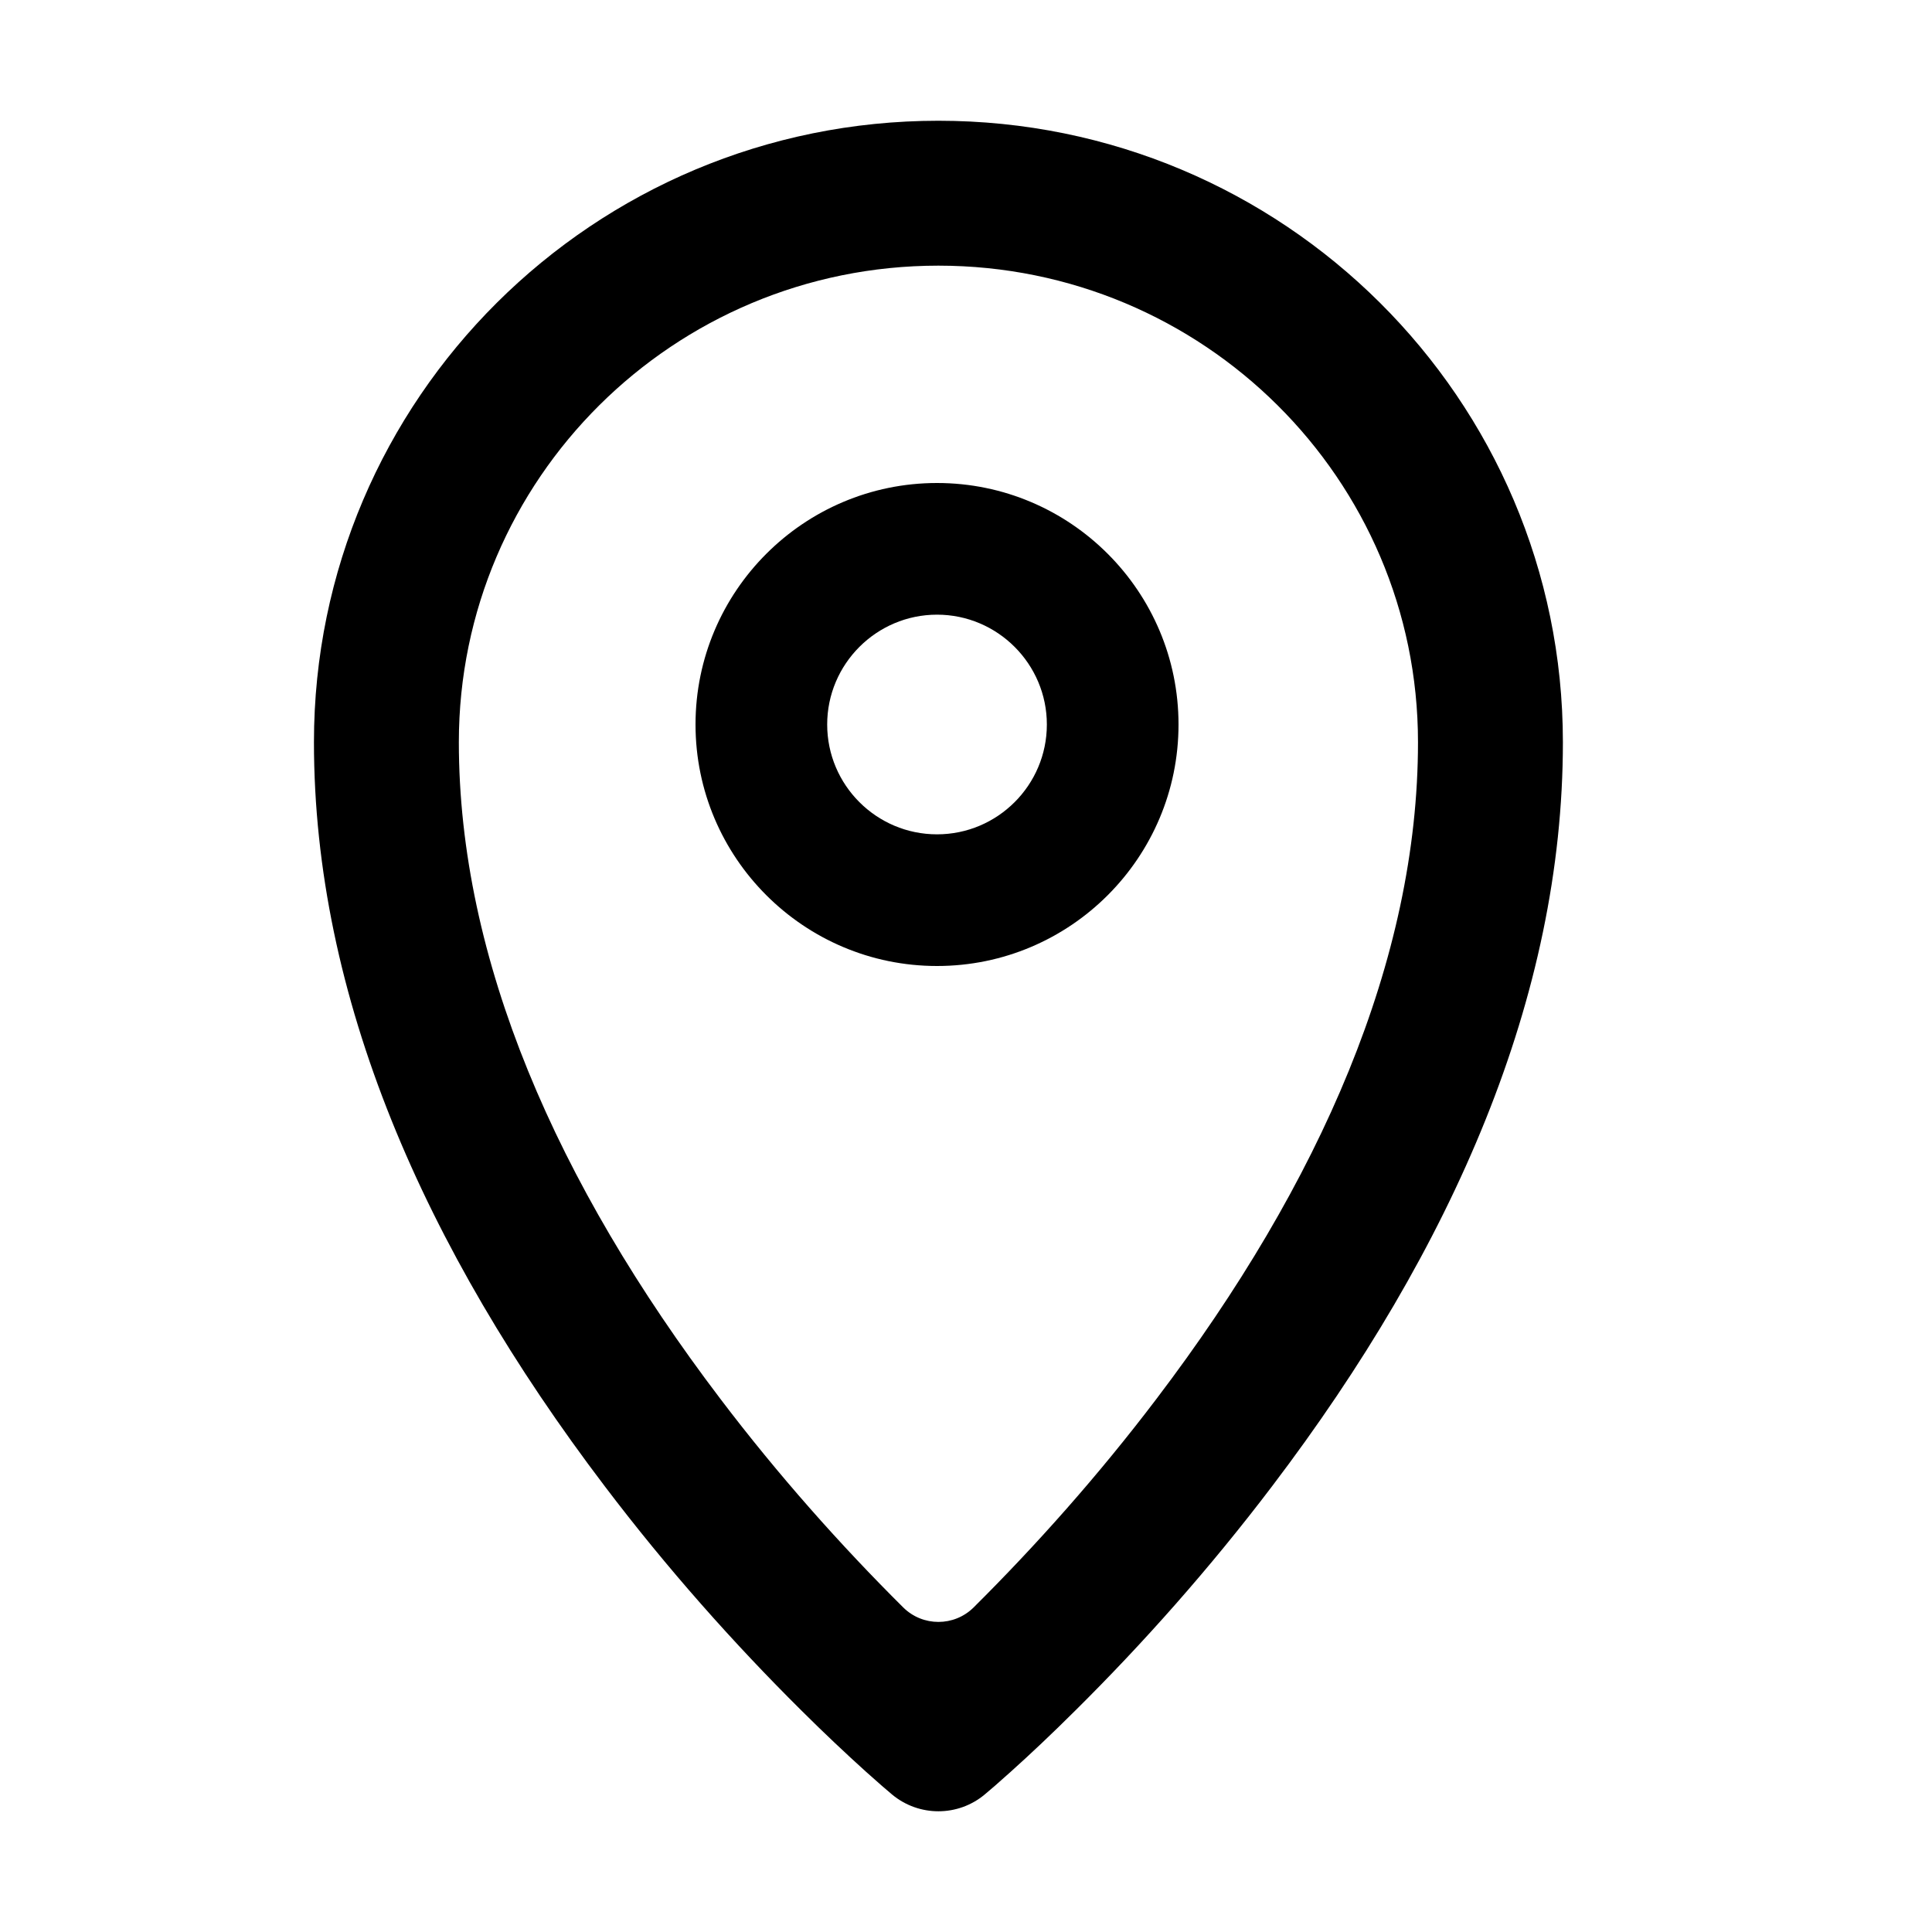
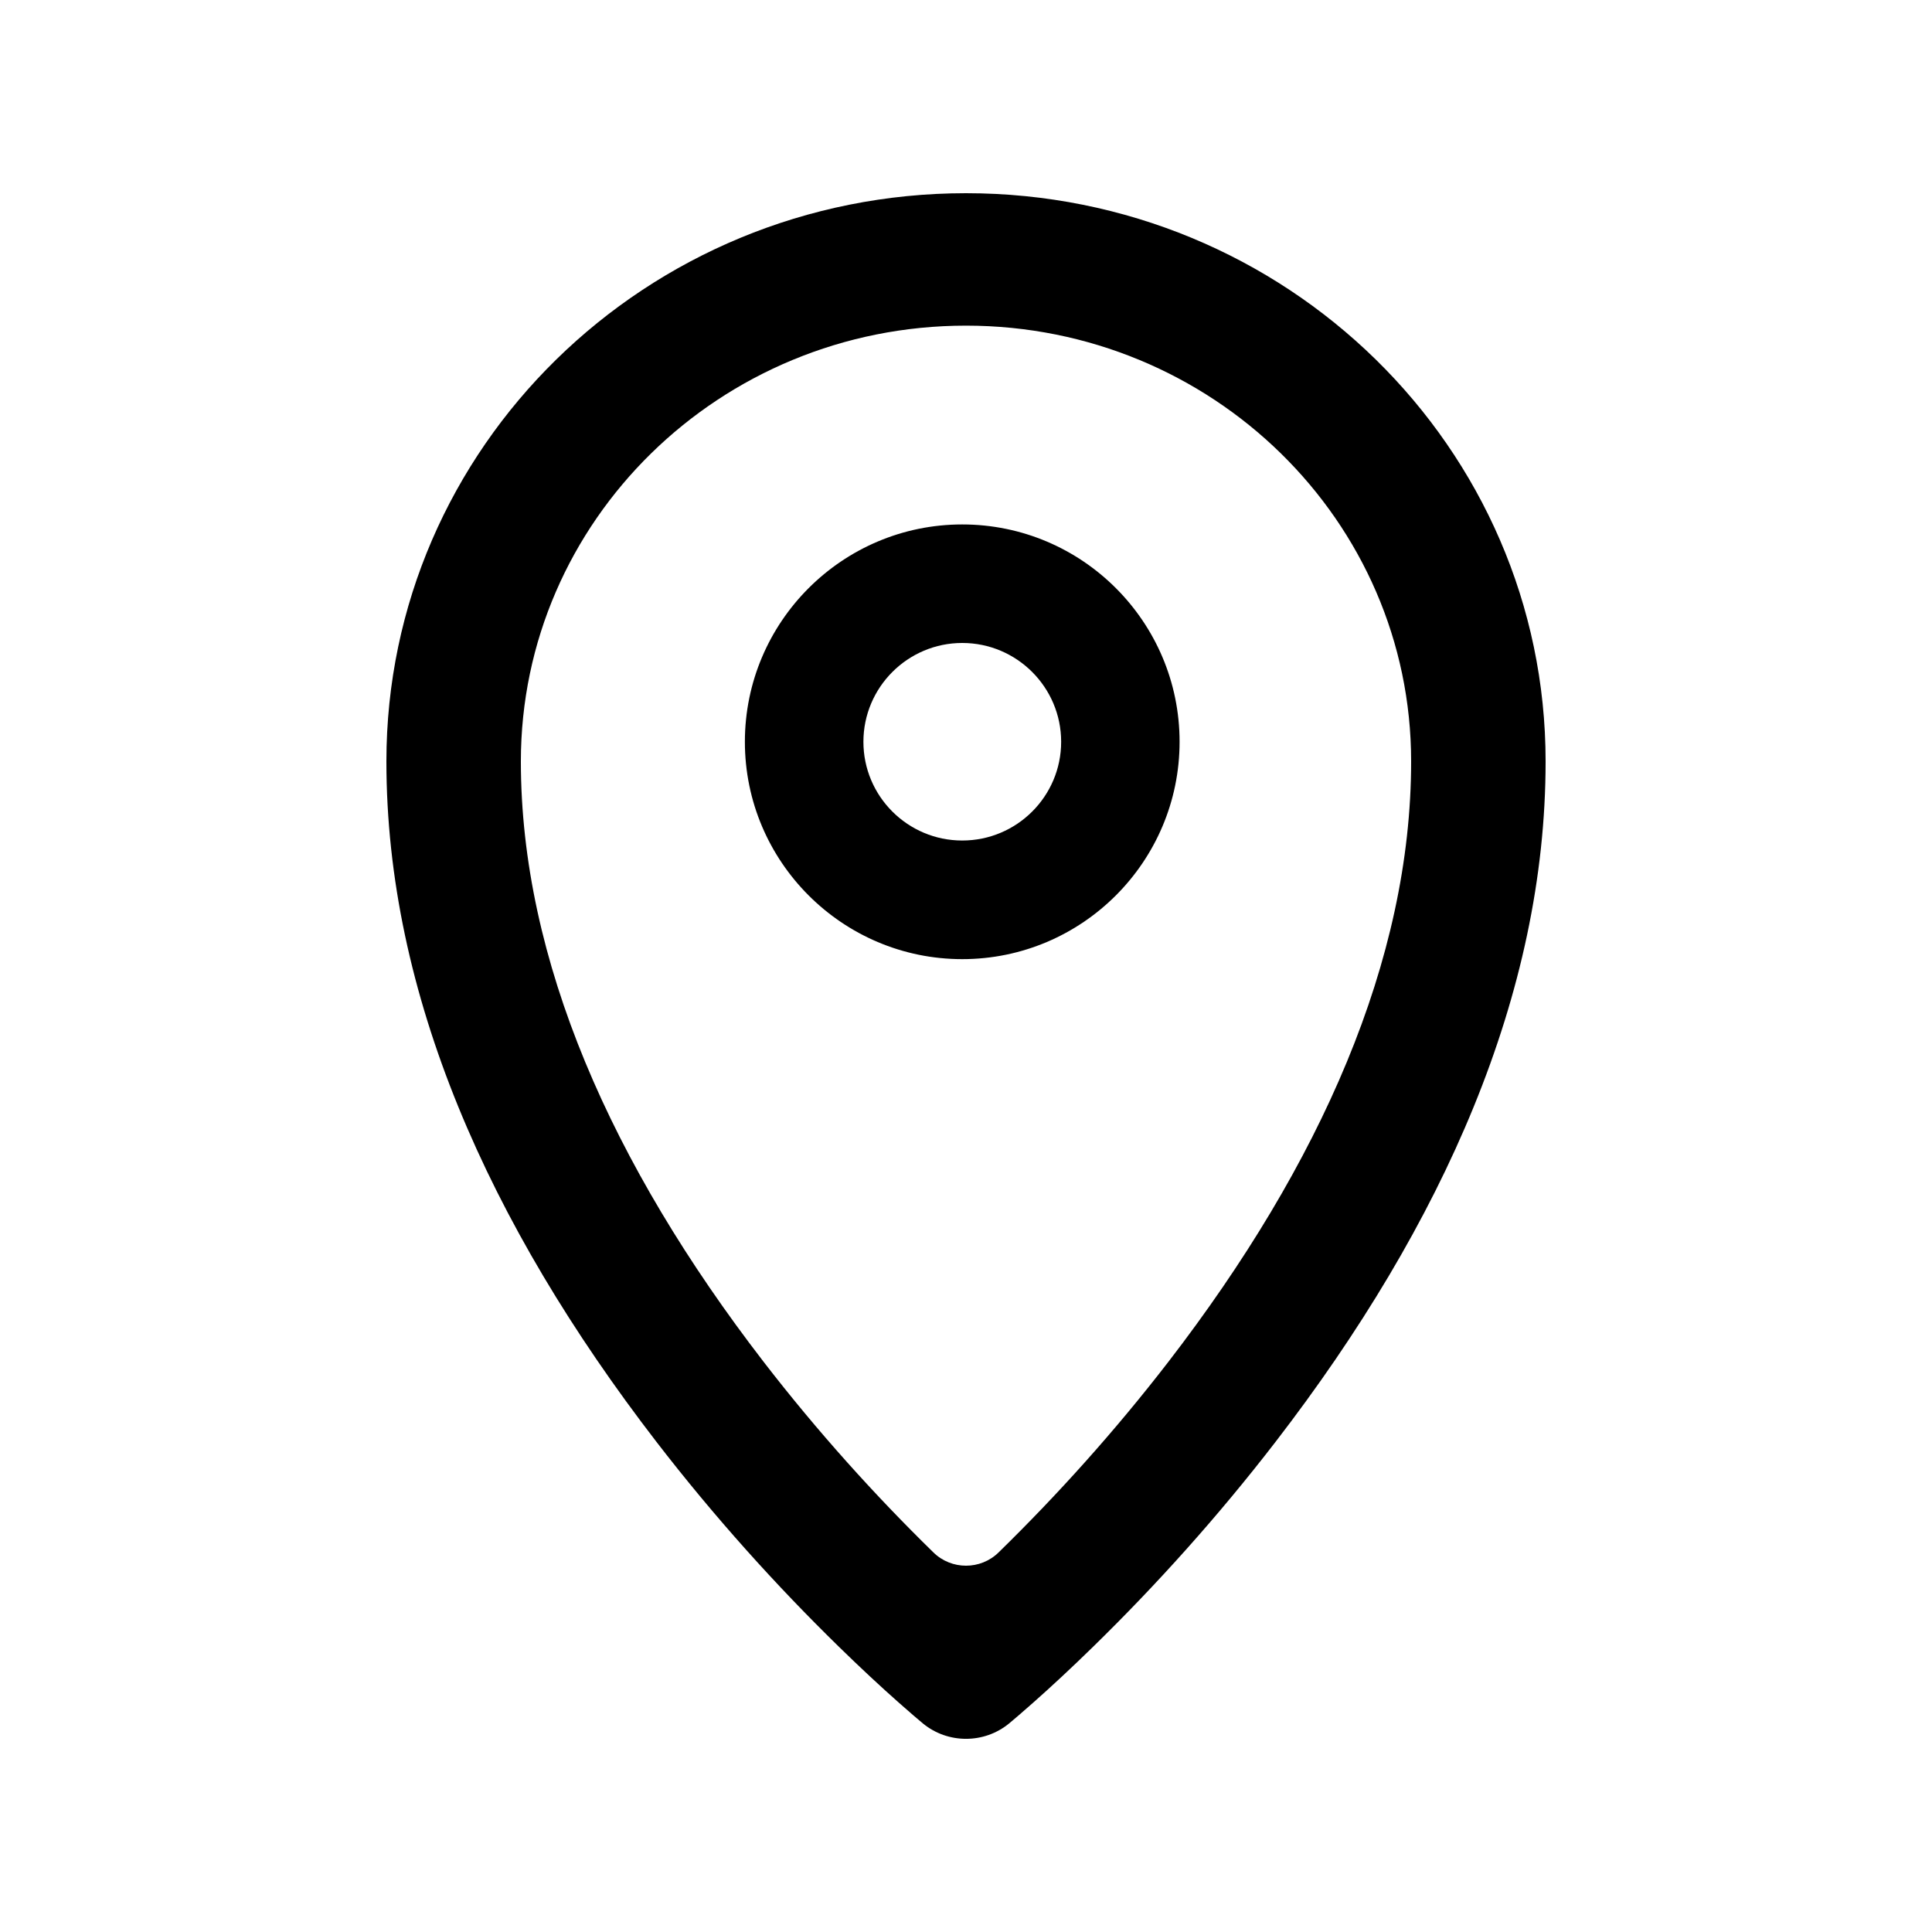
<svg id="map-pin" viewBox="0 0 20 20">
-   <path d="M9.7,5 C11.079,5 12.2,6.121 12.2,7.5 C12.2,8.879 11.079,10 9.7,10 C8.321,10 7.2,8.879 7.2,7.5 C7.2,6.121 8.321,5 9.7,5 Z M9.7,8.637 C10.327,8.637 10.837,8.127 10.837,7.5 C10.837,6.874 10.327,6.363 9.7,6.363 C9.073,6.363 8.563,6.874 8.563,7.5 C8.563,8.127 9.073,8.637 9.7,8.637 Z M10.193,18.577 C9.916,18.808 9.513,18.808 9.235,18.577 C9.183,18.534 9.092,18.455 8.967,18.343 C8.763,18.159 8.536,17.946 8.293,17.704 C7.6,17.016 6.907,16.239 6.26,15.385 C4.384,12.914 3.25,10.313 3.25,7.683 C3.25,4.129 6.145,1.25 9.714,1.25 C13.283,1.25 16.179,4.129 16.179,7.683 C16.179,10.313 15.045,12.914 13.169,15.385 C12.521,16.239 11.829,17.016 11.135,17.704 C10.892,17.946 10.666,18.159 10.461,18.343 C10.337,18.455 10.245,18.534 10.193,18.577 Z M10.079,16.64 C10.725,15.998 11.372,15.272 11.974,14.478 C13.67,12.244 14.679,9.93 14.679,7.683 C14.679,4.96 12.457,2.75 9.714,2.75 C6.972,2.75 4.75,4.96 4.75,7.683 C4.75,9.93 5.759,12.244 7.455,14.478 C8.057,15.272 8.704,15.998 9.35,16.64 C9.552,16.84 9.877,16.84 10.079,16.64 Z" />
+   <path d="M9.961,5.429 C11.203,5.429 12.211,6.438 12.211,7.679 C12.211,8.919 11.203,9.929 9.961,9.929 C8.72,9.929 7.711,8.919 7.711,7.679 C7.711,6.438 8.72,5.429 9.961,5.429 Z M9.961,8.701 C10.526,8.701 10.985,8.243 10.985,7.679 C10.985,7.115 10.526,6.656 9.961,6.656 C9.397,6.656 8.938,7.115 8.938,7.679 C8.938,8.243 9.397,8.701 9.961,8.701 Z M10.445,17.842 C10.187,18.053 9.813,18.053 9.555,17.842 C9.507,17.802 9.422,17.73 9.307,17.628 C9.117,17.46 8.907,17.265 8.681,17.044 C8.037,16.415 7.395,15.704 6.794,14.924 C5.053,12.664 4,10.286 4,7.882 C4,4.632 6.687,2 10,2 C13.313,2 16,4.632 16,7.882 C16,10.286 14.947,12.664 13.206,14.924 C12.605,15.704 11.963,16.415 11.319,17.044 C11.093,17.265 10.883,17.46 10.693,17.628 C10.578,17.73 10.493,17.802 10.445,17.842 Z M10.338,16.07 C10.938,15.484 11.538,14.82 12.097,14.095 C13.671,12.052 14.608,9.936 14.608,7.882 C14.608,5.392 12.546,3.371 10,3.371 C7.454,3.371 5.392,5.392 5.392,7.882 C5.392,9.936 6.329,12.052 7.903,14.095 C8.462,14.82 9.062,15.484 9.662,16.07 C9.849,16.254 10.151,16.254 10.338,16.07 Z" />
</svg>
